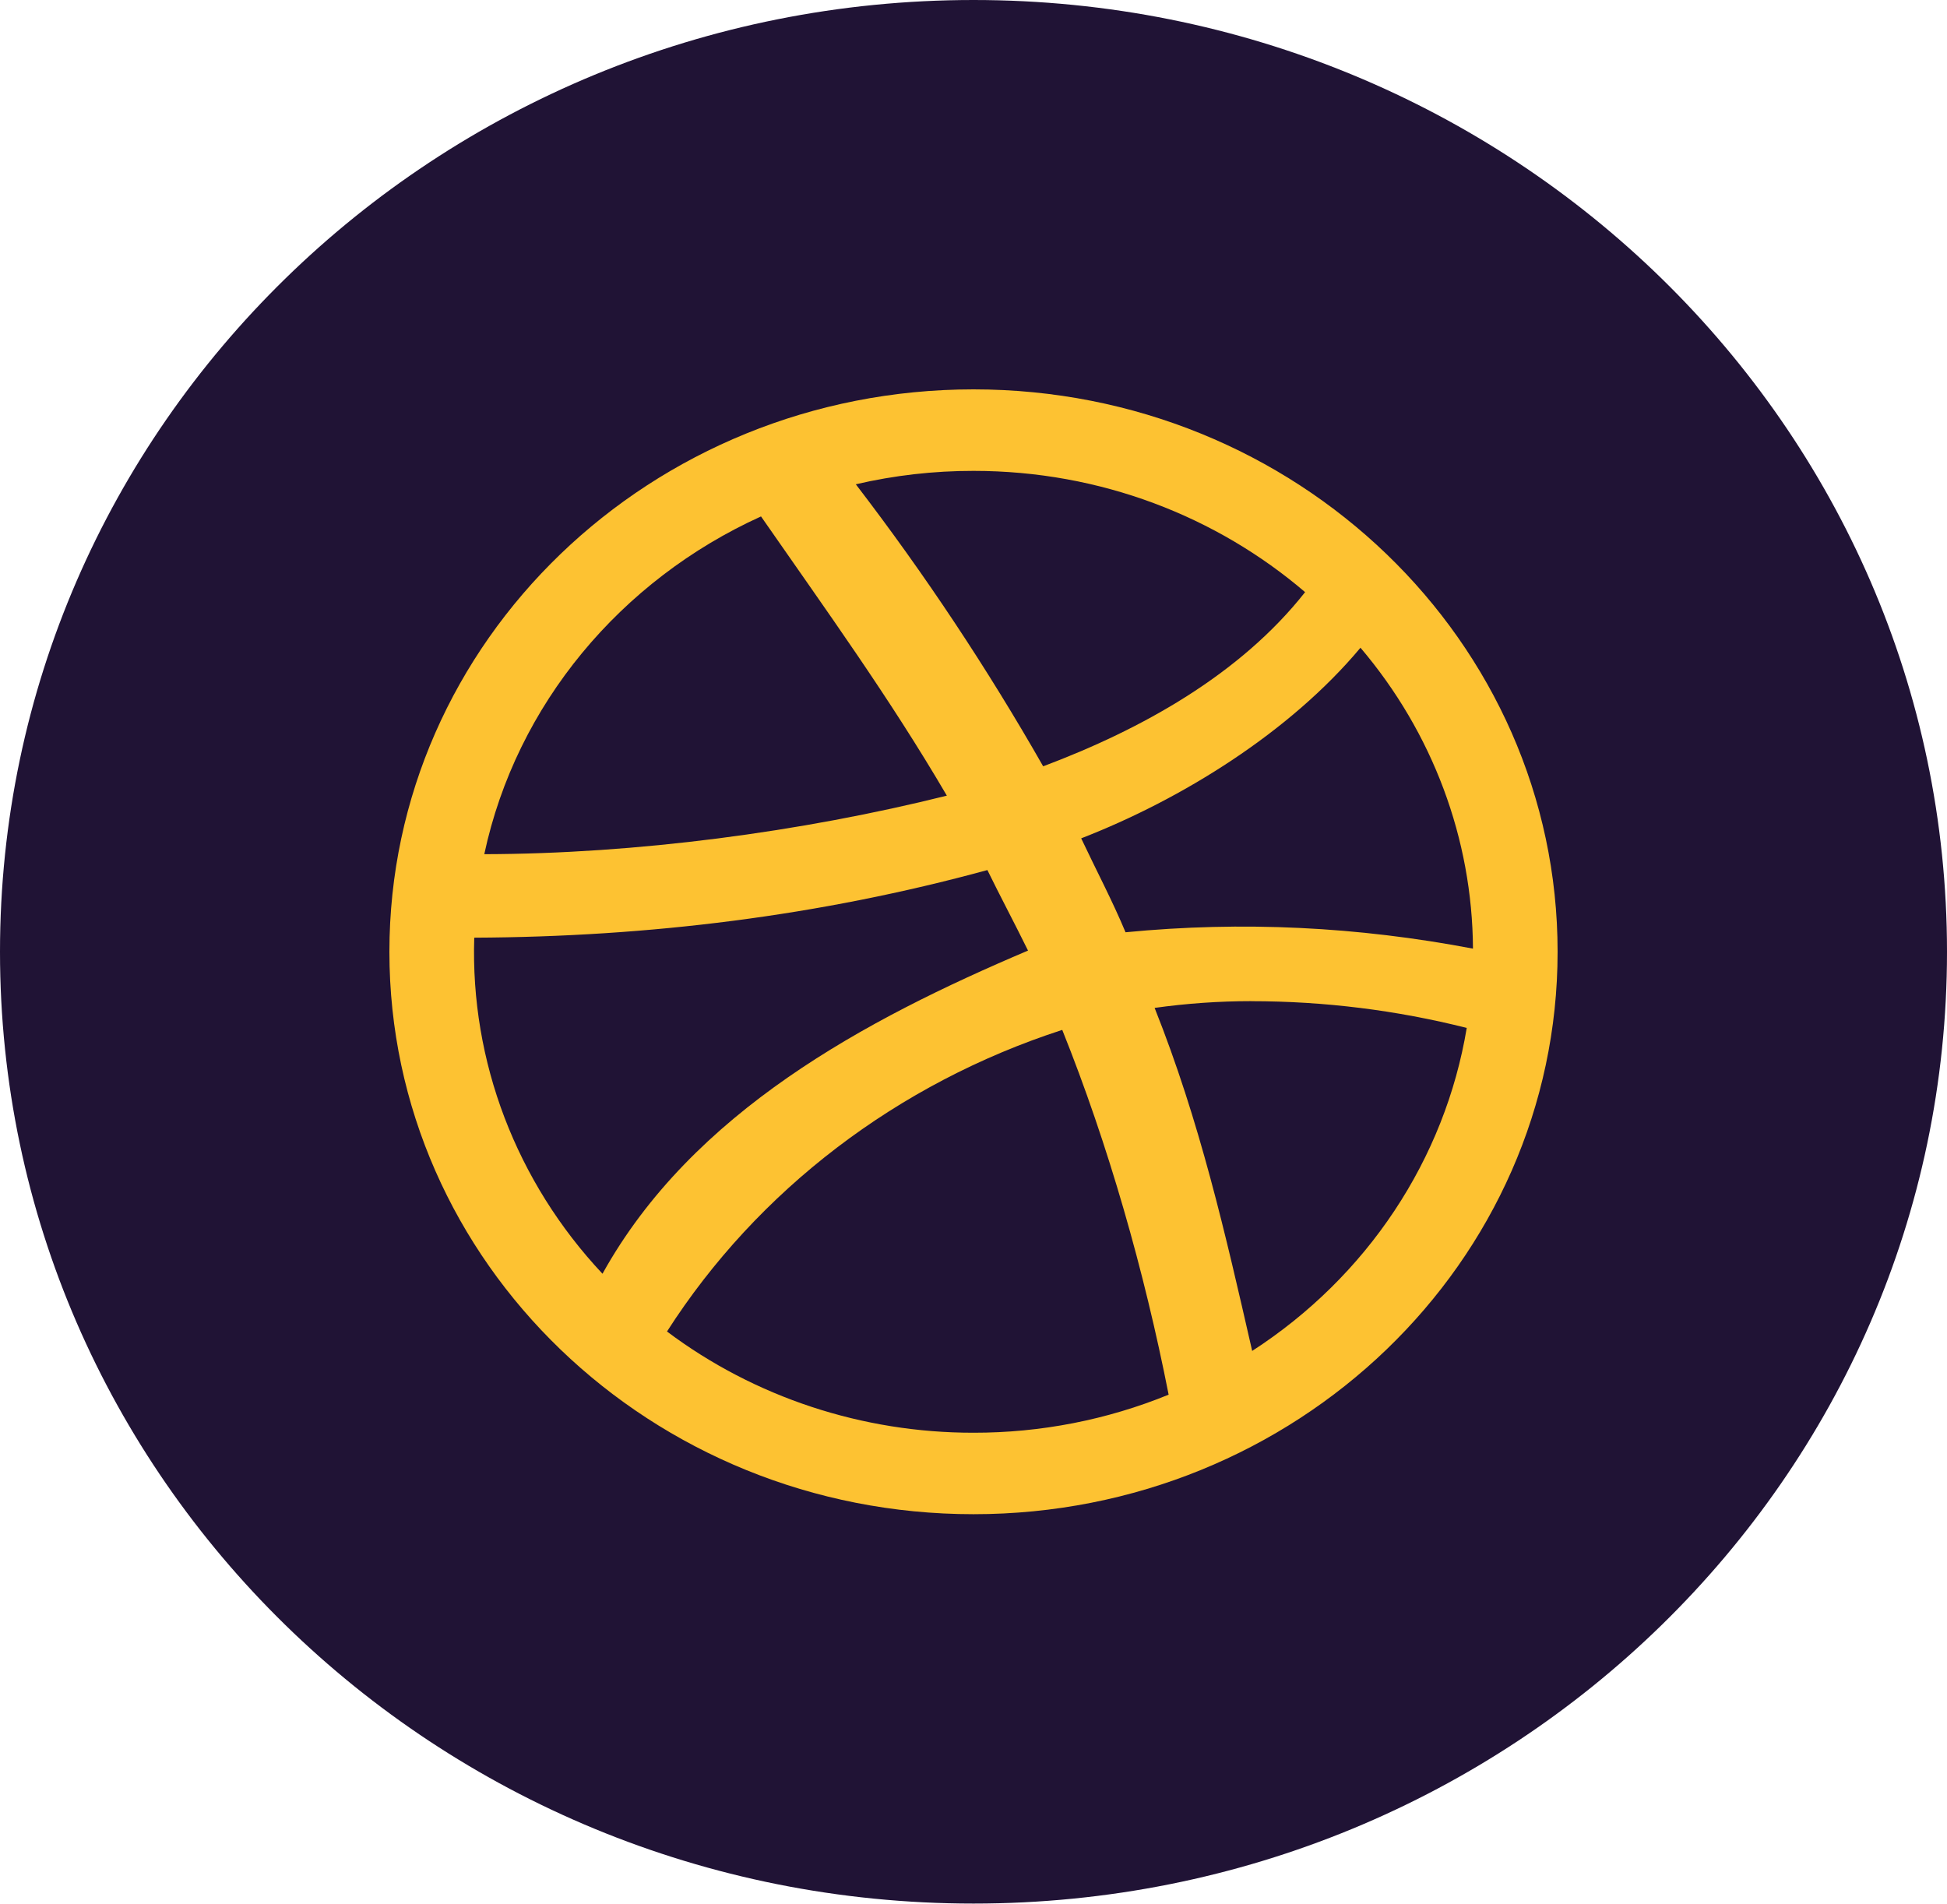
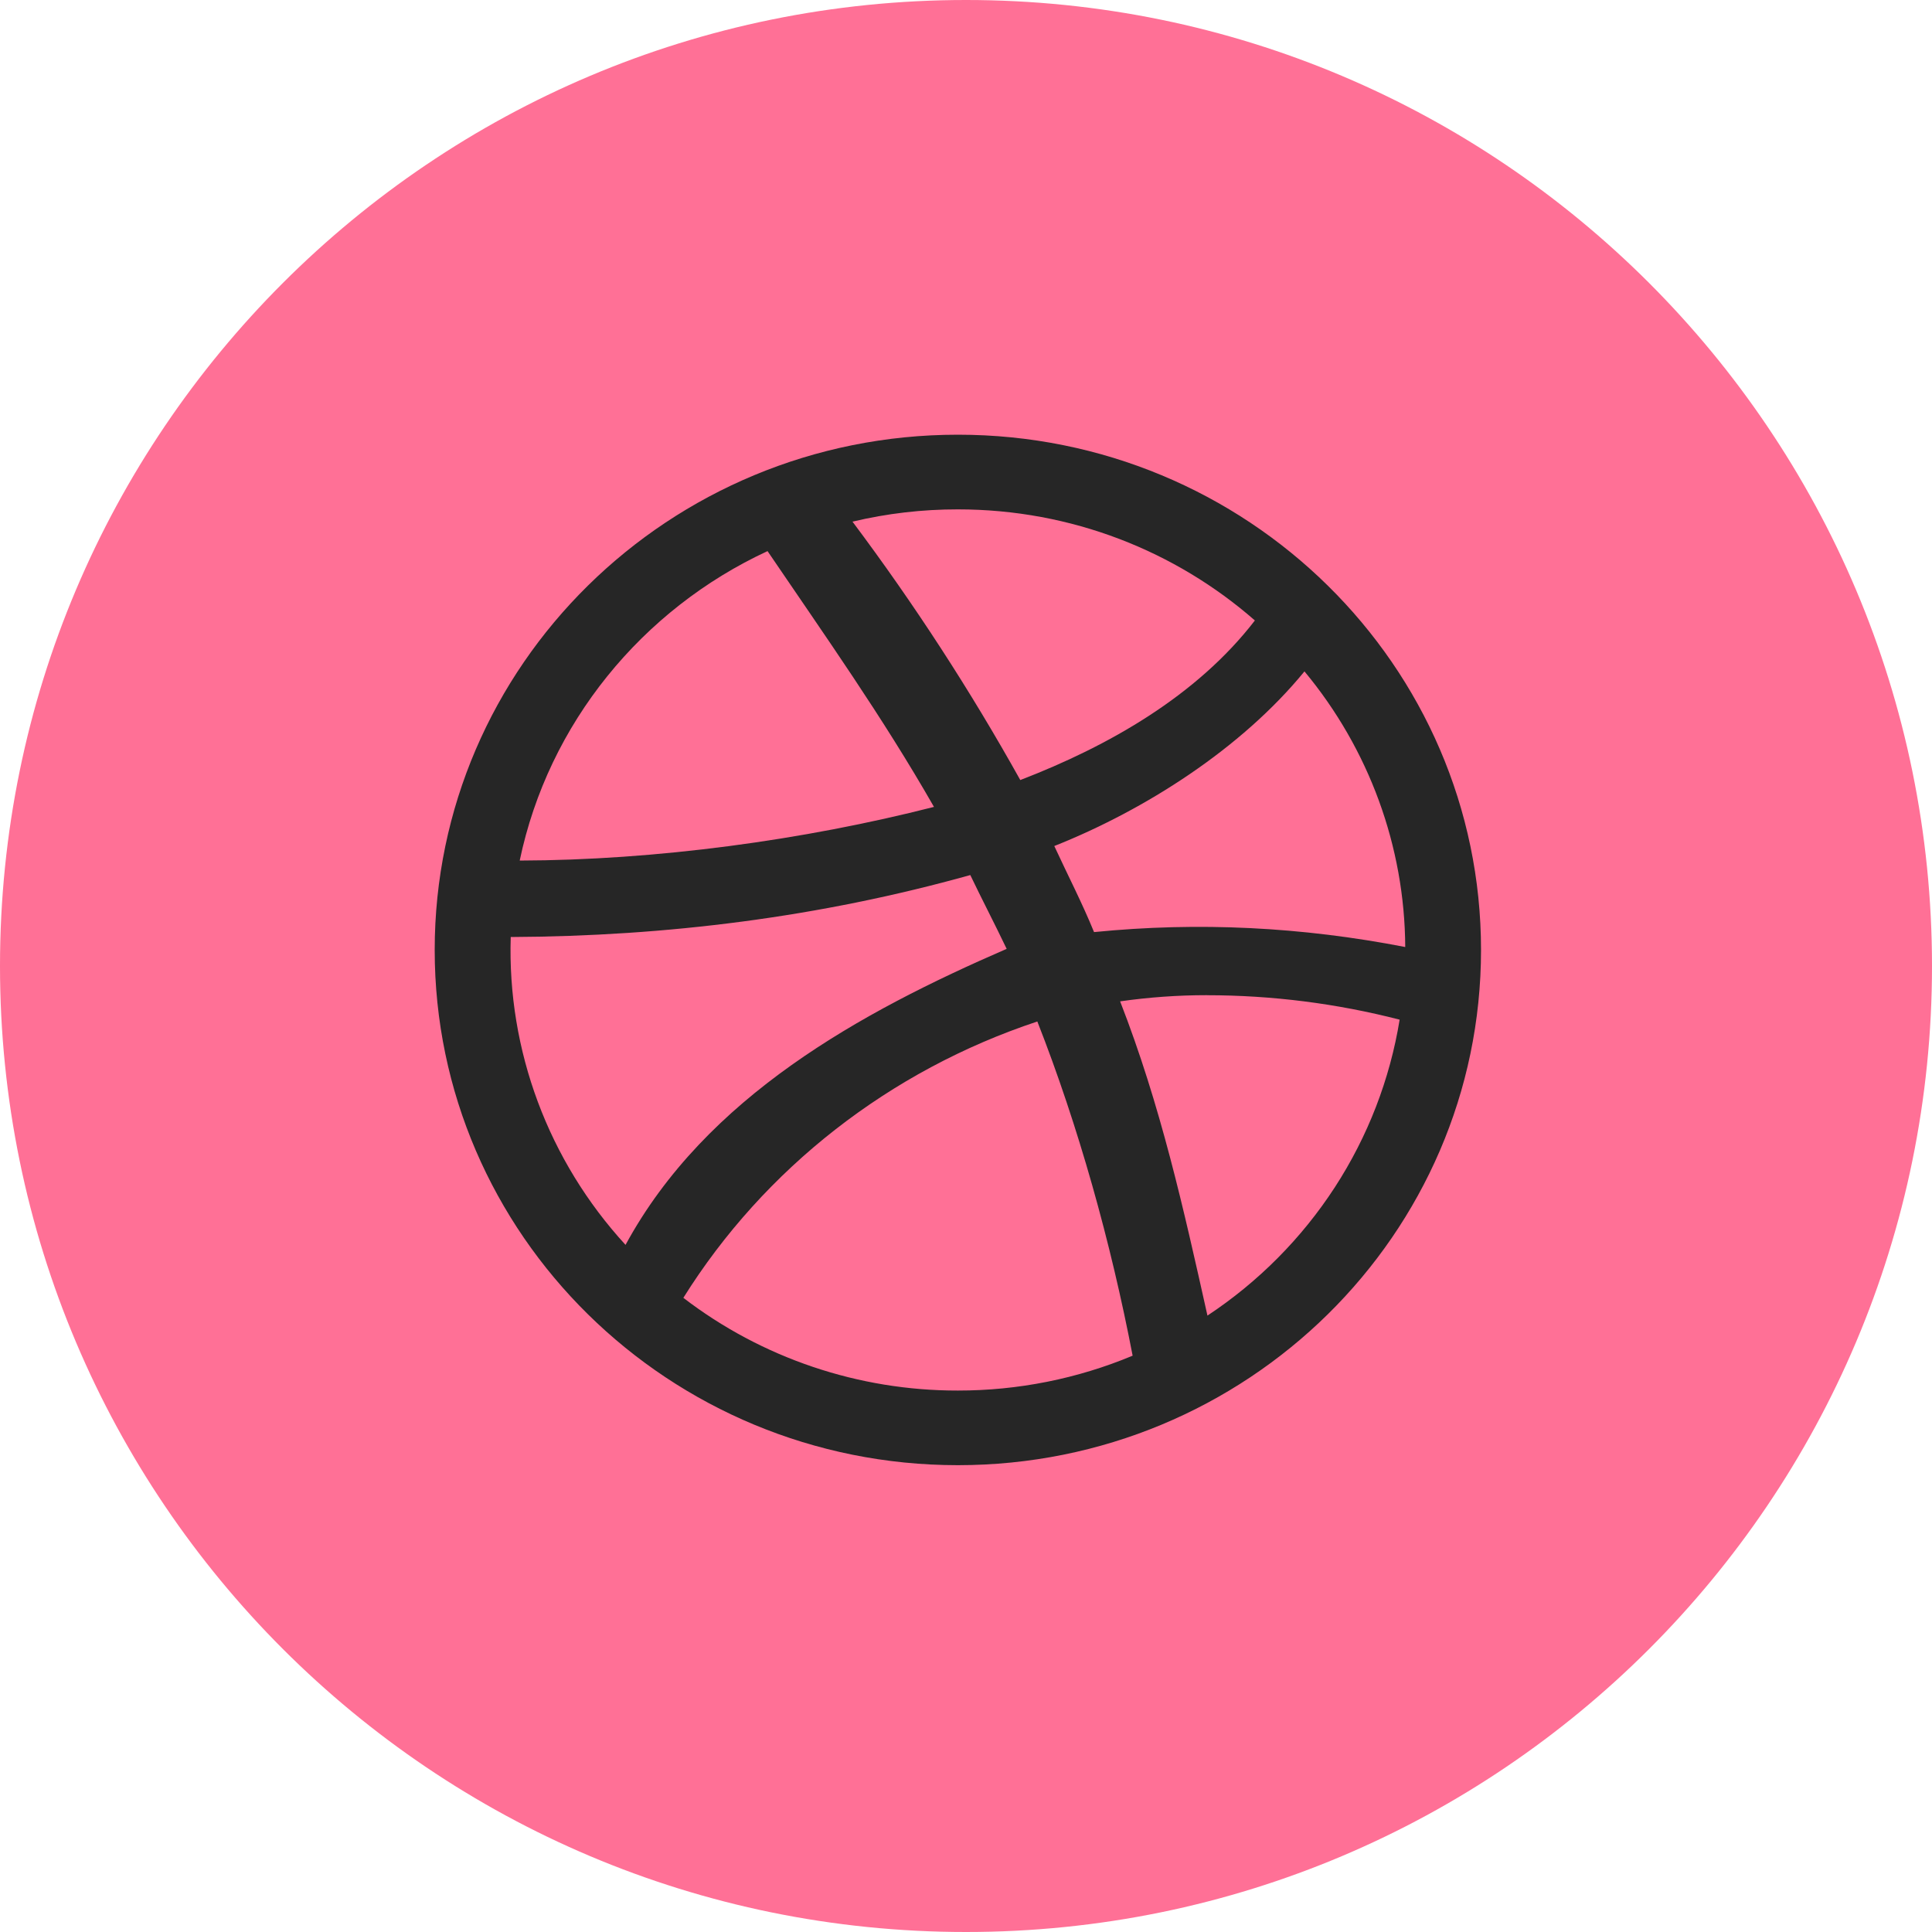
- <svg xmlns="http://www.w3.org/2000/svg" width="45" height="44" viewBox="0 0 45 44" fill="none">
-   <ellipse cx="22.5" cy="22" rx="22.5" ry="22" fill="#201335" />
-   <path d="M22.5 9C15.044 9 9 14.82 9 22C9 29.18 15.044 35 22.5 35C29.956 35 36 29.18 36 22C36 14.82 29.956 9 22.5 9ZM22.5 10.884C25.441 10.884 28.125 11.943 30.164 13.687C28.666 15.589 26.391 16.856 24.11 17.713C22.82 15.45 21.373 13.271 19.78 11.194C20.671 10.987 21.584 10.883 22.501 10.884H22.5ZM17.589 11.937C19.094 14.105 20.552 16.116 21.884 18.391C18.515 19.232 14.709 19.736 11.193 19.744C11.934 16.281 14.35 13.406 17.589 11.937V11.937ZM31.444 14.972C33.112 16.935 34.03 19.39 34.044 21.927C31.374 21.419 28.718 21.287 26.014 21.549C25.71 20.82 25.342 20.126 24.989 19.378C27.32 18.473 29.812 16.924 31.444 14.972V14.972ZM22.821 20.111C23.11 20.703 23.445 21.331 23.76 21.972C20 23.568 16 25.702 13.925 29.442C11.932 27.319 10.87 24.535 10.961 21.674C14.988 21.656 18.94 21.171 22.821 20.111ZM28.922 23.142C30.602 23.142 32.275 23.35 33.9 23.76C33.65 25.265 33.08 26.705 32.227 27.989C31.374 29.274 30.255 30.376 28.941 31.226C28.321 28.512 27.731 25.916 26.686 23.297C27.426 23.194 28.173 23.141 28.921 23.141L28.922 23.142ZM33.96 23.343C33.952 23.407 33.945 23.47 33.935 23.532C33.945 23.469 33.953 23.407 33.96 23.343ZM24.551 23.805C25.614 26.453 26.449 29.384 27.01 32.237C25.584 32.82 24.05 33.119 22.501 33.117C19.934 33.12 17.44 32.297 15.416 30.777C17.507 27.511 20.745 25.04 24.55 23.806L24.551 23.805Z" fill="#FDC232" />
+ <svg xmlns="http://www.w3.org/2000/svg" width="40" height="40" viewBox="0 0 40 40" fill="none">
+   <circle cx="20" cy="20" r="20" fill="#FF7096" />
+   <path d="M19.832 9C13.849 9 9 13.776 9 19.668C9 25.559 13.849 30.335 19.832 30.335C25.814 30.335 30.663 25.559 30.663 19.668C30.663 13.776 25.814 9 19.832 9ZM19.832 10.546C22.191 10.546 24.345 11.415 25.981 12.846C24.779 14.407 22.953 15.446 21.124 16.15C20.088 14.292 18.927 12.505 17.65 10.8C18.364 10.63 19.097 10.545 19.832 10.546H19.832ZM15.891 11.41C17.099 13.189 18.269 14.839 19.337 16.706C16.635 17.396 13.581 17.81 10.76 17.817C11.354 14.975 13.293 12.615 15.891 11.41V11.41ZM27.008 13.901C28.346 15.511 29.083 17.526 29.094 19.607C26.951 19.191 24.821 19.082 22.651 19.298C22.407 18.699 22.112 18.13 21.828 17.516C23.698 16.773 25.698 15.502 27.008 13.9V13.901ZM20.089 18.117C20.321 18.603 20.59 19.118 20.842 19.645C17.826 20.954 14.617 22.705 12.951 25.774C11.353 24.032 10.501 21.748 10.574 19.4C13.804 19.385 16.975 18.987 20.089 18.117ZM24.984 20.605C26.332 20.605 27.674 20.775 28.978 21.111C28.777 22.347 28.32 23.528 27.636 24.582C26.951 25.636 26.054 26.54 24.999 27.238C24.502 25.011 24.028 22.881 23.191 20.732C23.784 20.647 24.384 20.604 24.984 20.604L24.984 20.605ZM29.026 20.77C29.02 20.822 29.014 20.873 29.006 20.925C29.014 20.873 29.021 20.822 29.026 20.77ZM21.477 21.149C22.33 23.321 23 25.727 23.45 28.068C22.306 28.546 21.075 28.791 19.832 28.79C17.773 28.793 15.772 28.117 14.148 26.87C15.825 24.19 18.424 22.162 21.476 21.149L21.477 21.149Z" fill="#262626" />
</svg>
